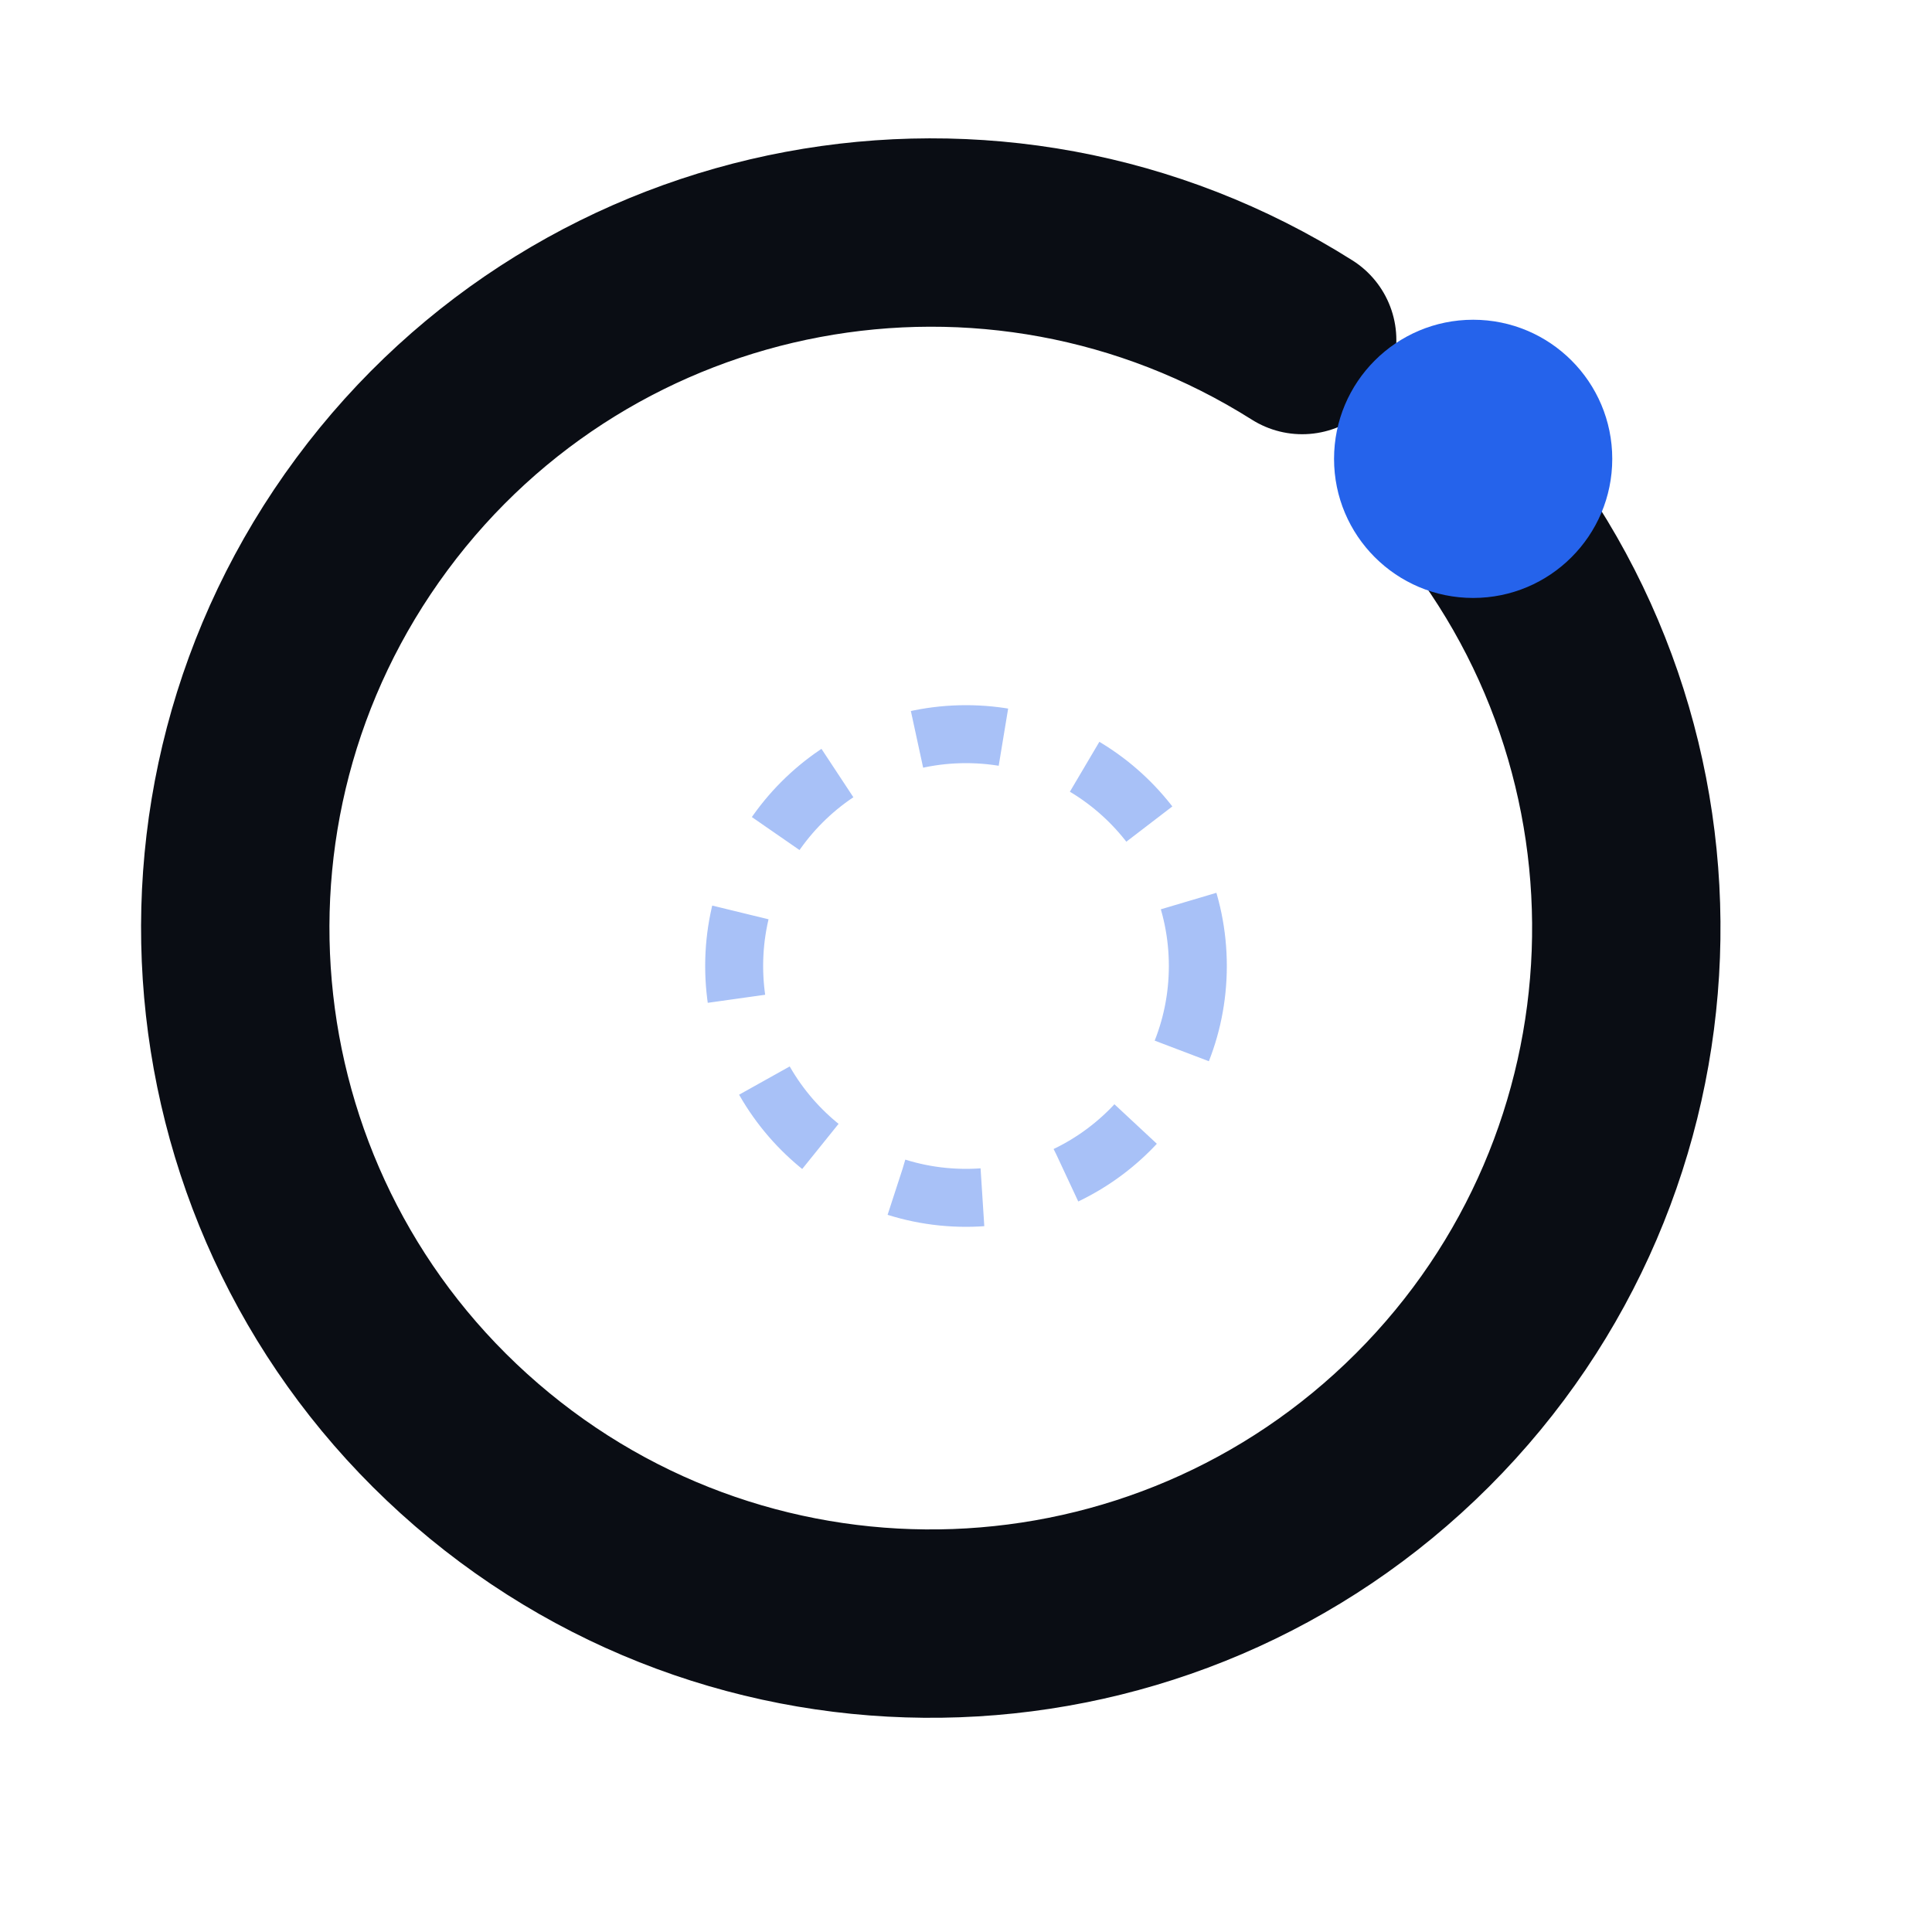
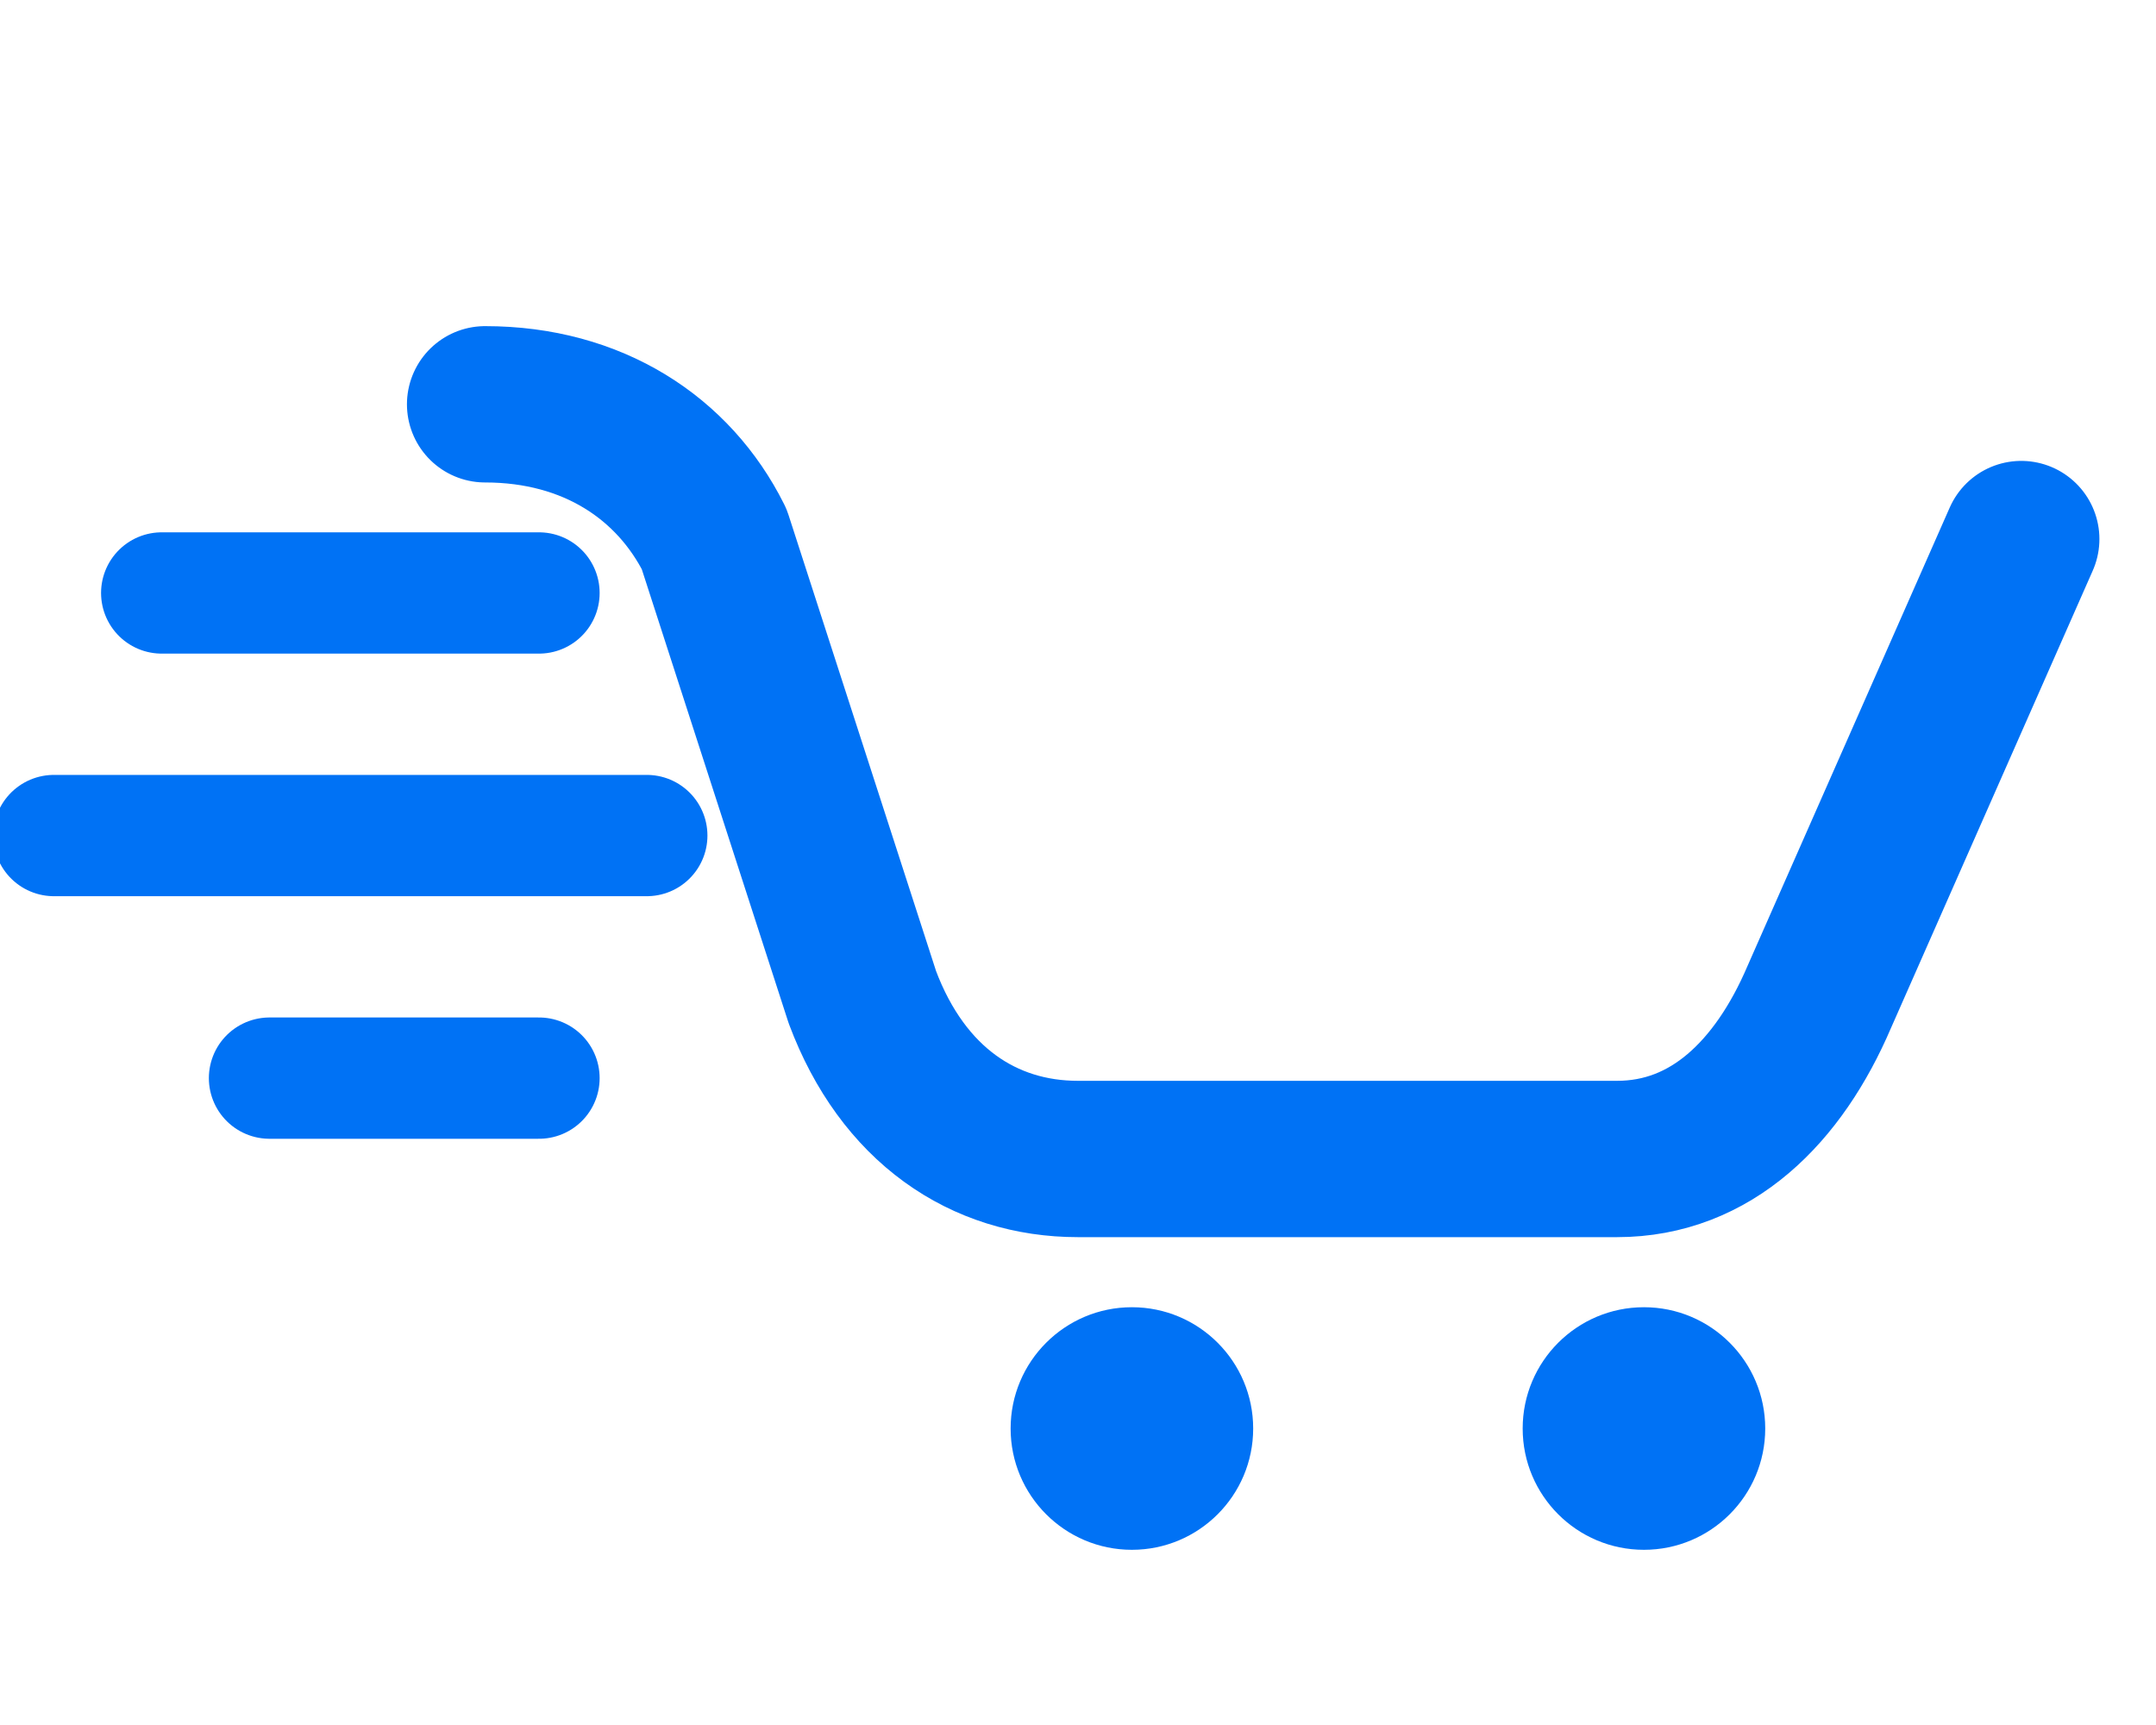
- <svg xmlns="http://www.w3.org/2000/svg" viewBox="0 0 64 64" width="100%" height="100%" fill="none">
-   <g transform="translate(1.28, 1.28) scale(0.96)">
-     <path d="M 48.97 15.03 A 24 24 0 1 1 43.6 10.4" fill="none" stroke="#0A0D14" stroke-width="6.5" stroke-linecap="round" />
-     <circle cx="49.5" cy="14.5" r="4.8" fill="#2563EB" />
-     <circle cx="32" cy="32" r="8" fill="none" stroke="#2563EB" stroke-width="2" stroke-dasharray="3 3" opacity="0.4" />
-   </g>
+ <svg xmlns="http://www.w3.org/2000/svg" height="64" viewBox="0 0 80 64" fill="none">
+   <path d="M 6 22 L 20 22" stroke="#0072F5" stroke-width="4.5" stroke-linecap="round" />
+   <path d="M 2 31 L 24 31" stroke="#0072F5" stroke-width="4.5" stroke-linecap="round" />
+   <path d="M 10 40 L 20 40" stroke="#0072F5" stroke-width="4.5" stroke-linecap="round" />
+   <path d="M 18 15 C 22 15 25 17 26.5 20 L 32 37 C 33.5 41 36.5 43 40 43 L 60 43 C 63.5 43 66 40.5 67.5 37 L 75 20" stroke="#0072F5" stroke-width="5.8" stroke-linecap="round" stroke-linejoin="round" fill="none" />
+   <circle cx="42" cy="53" r="4.5" fill="#0072F5" />
+   <circle cx="61" cy="53" r="4.5" fill="#0072F5" />
</svg>
